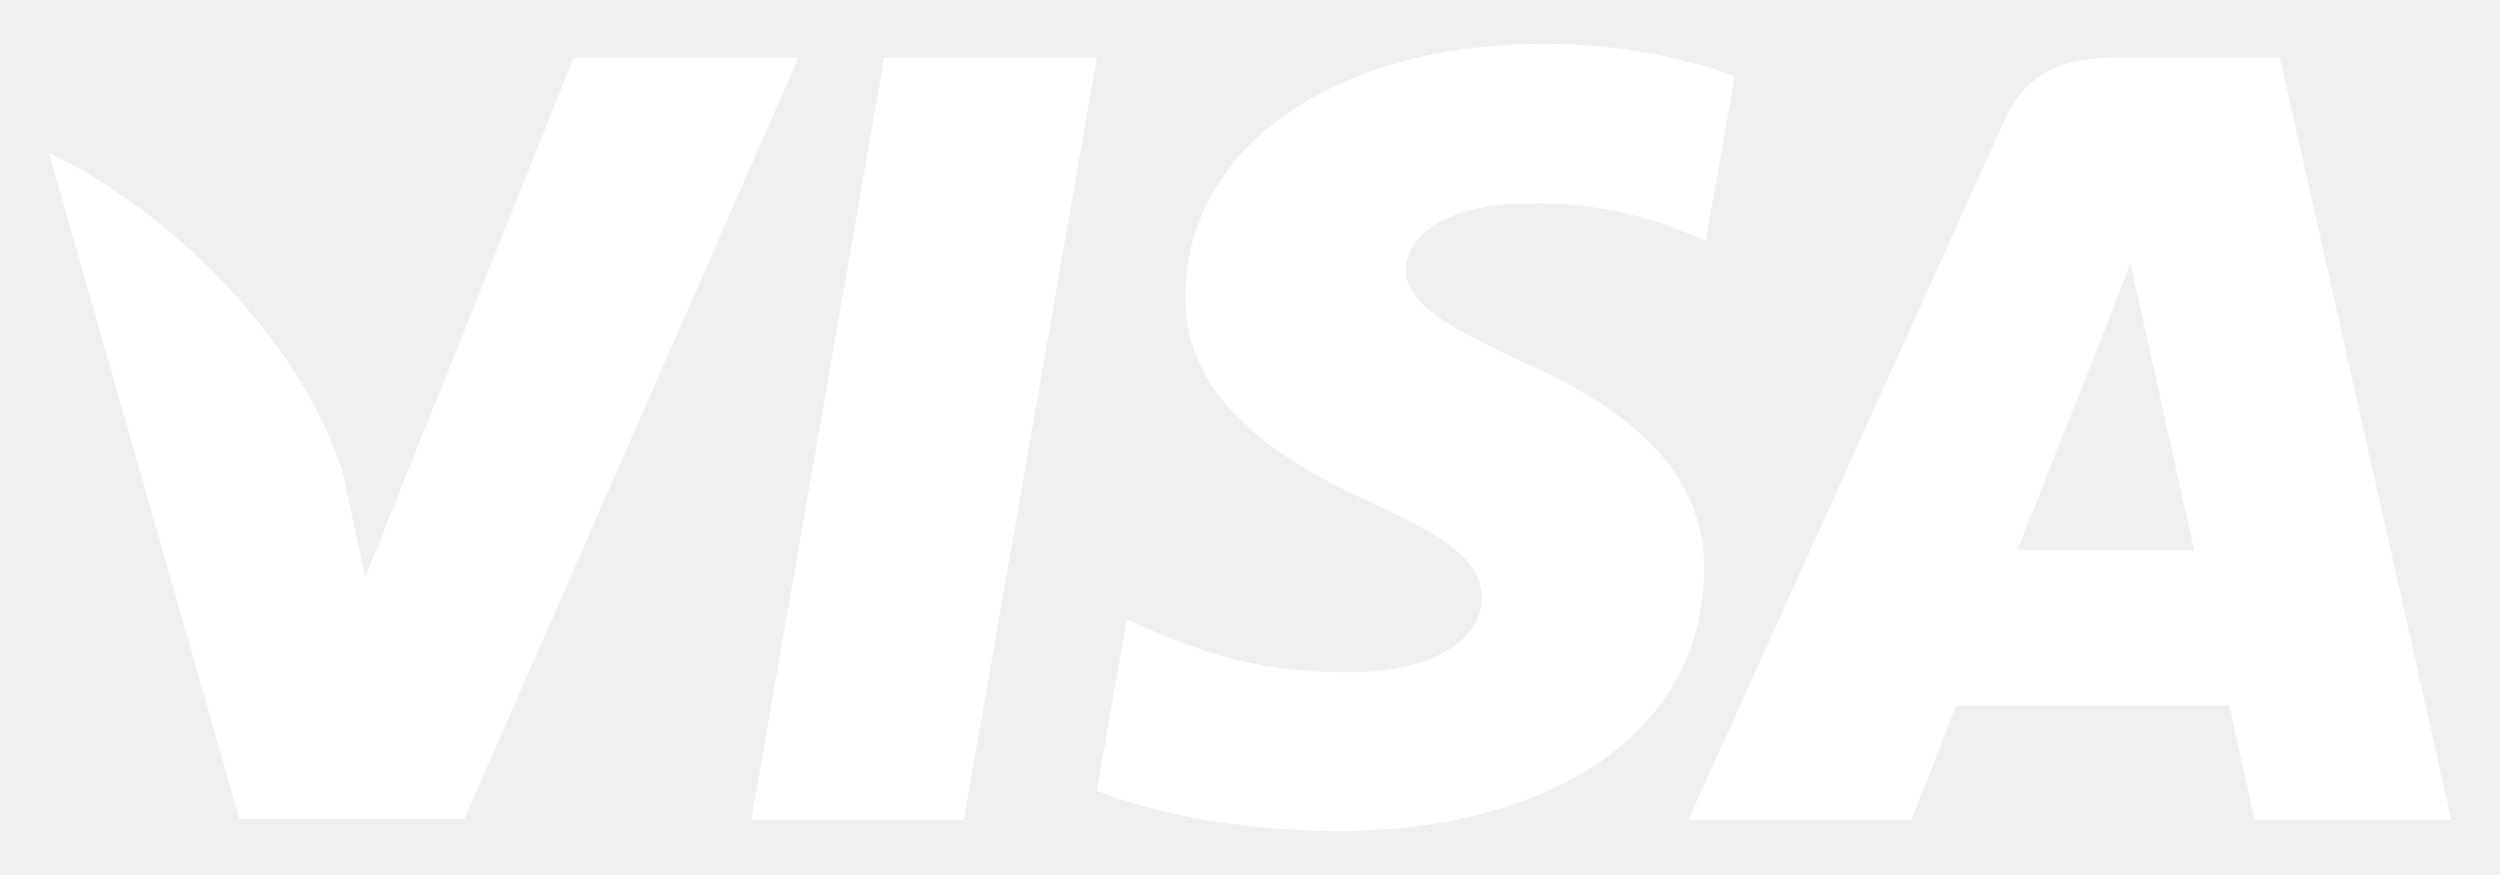
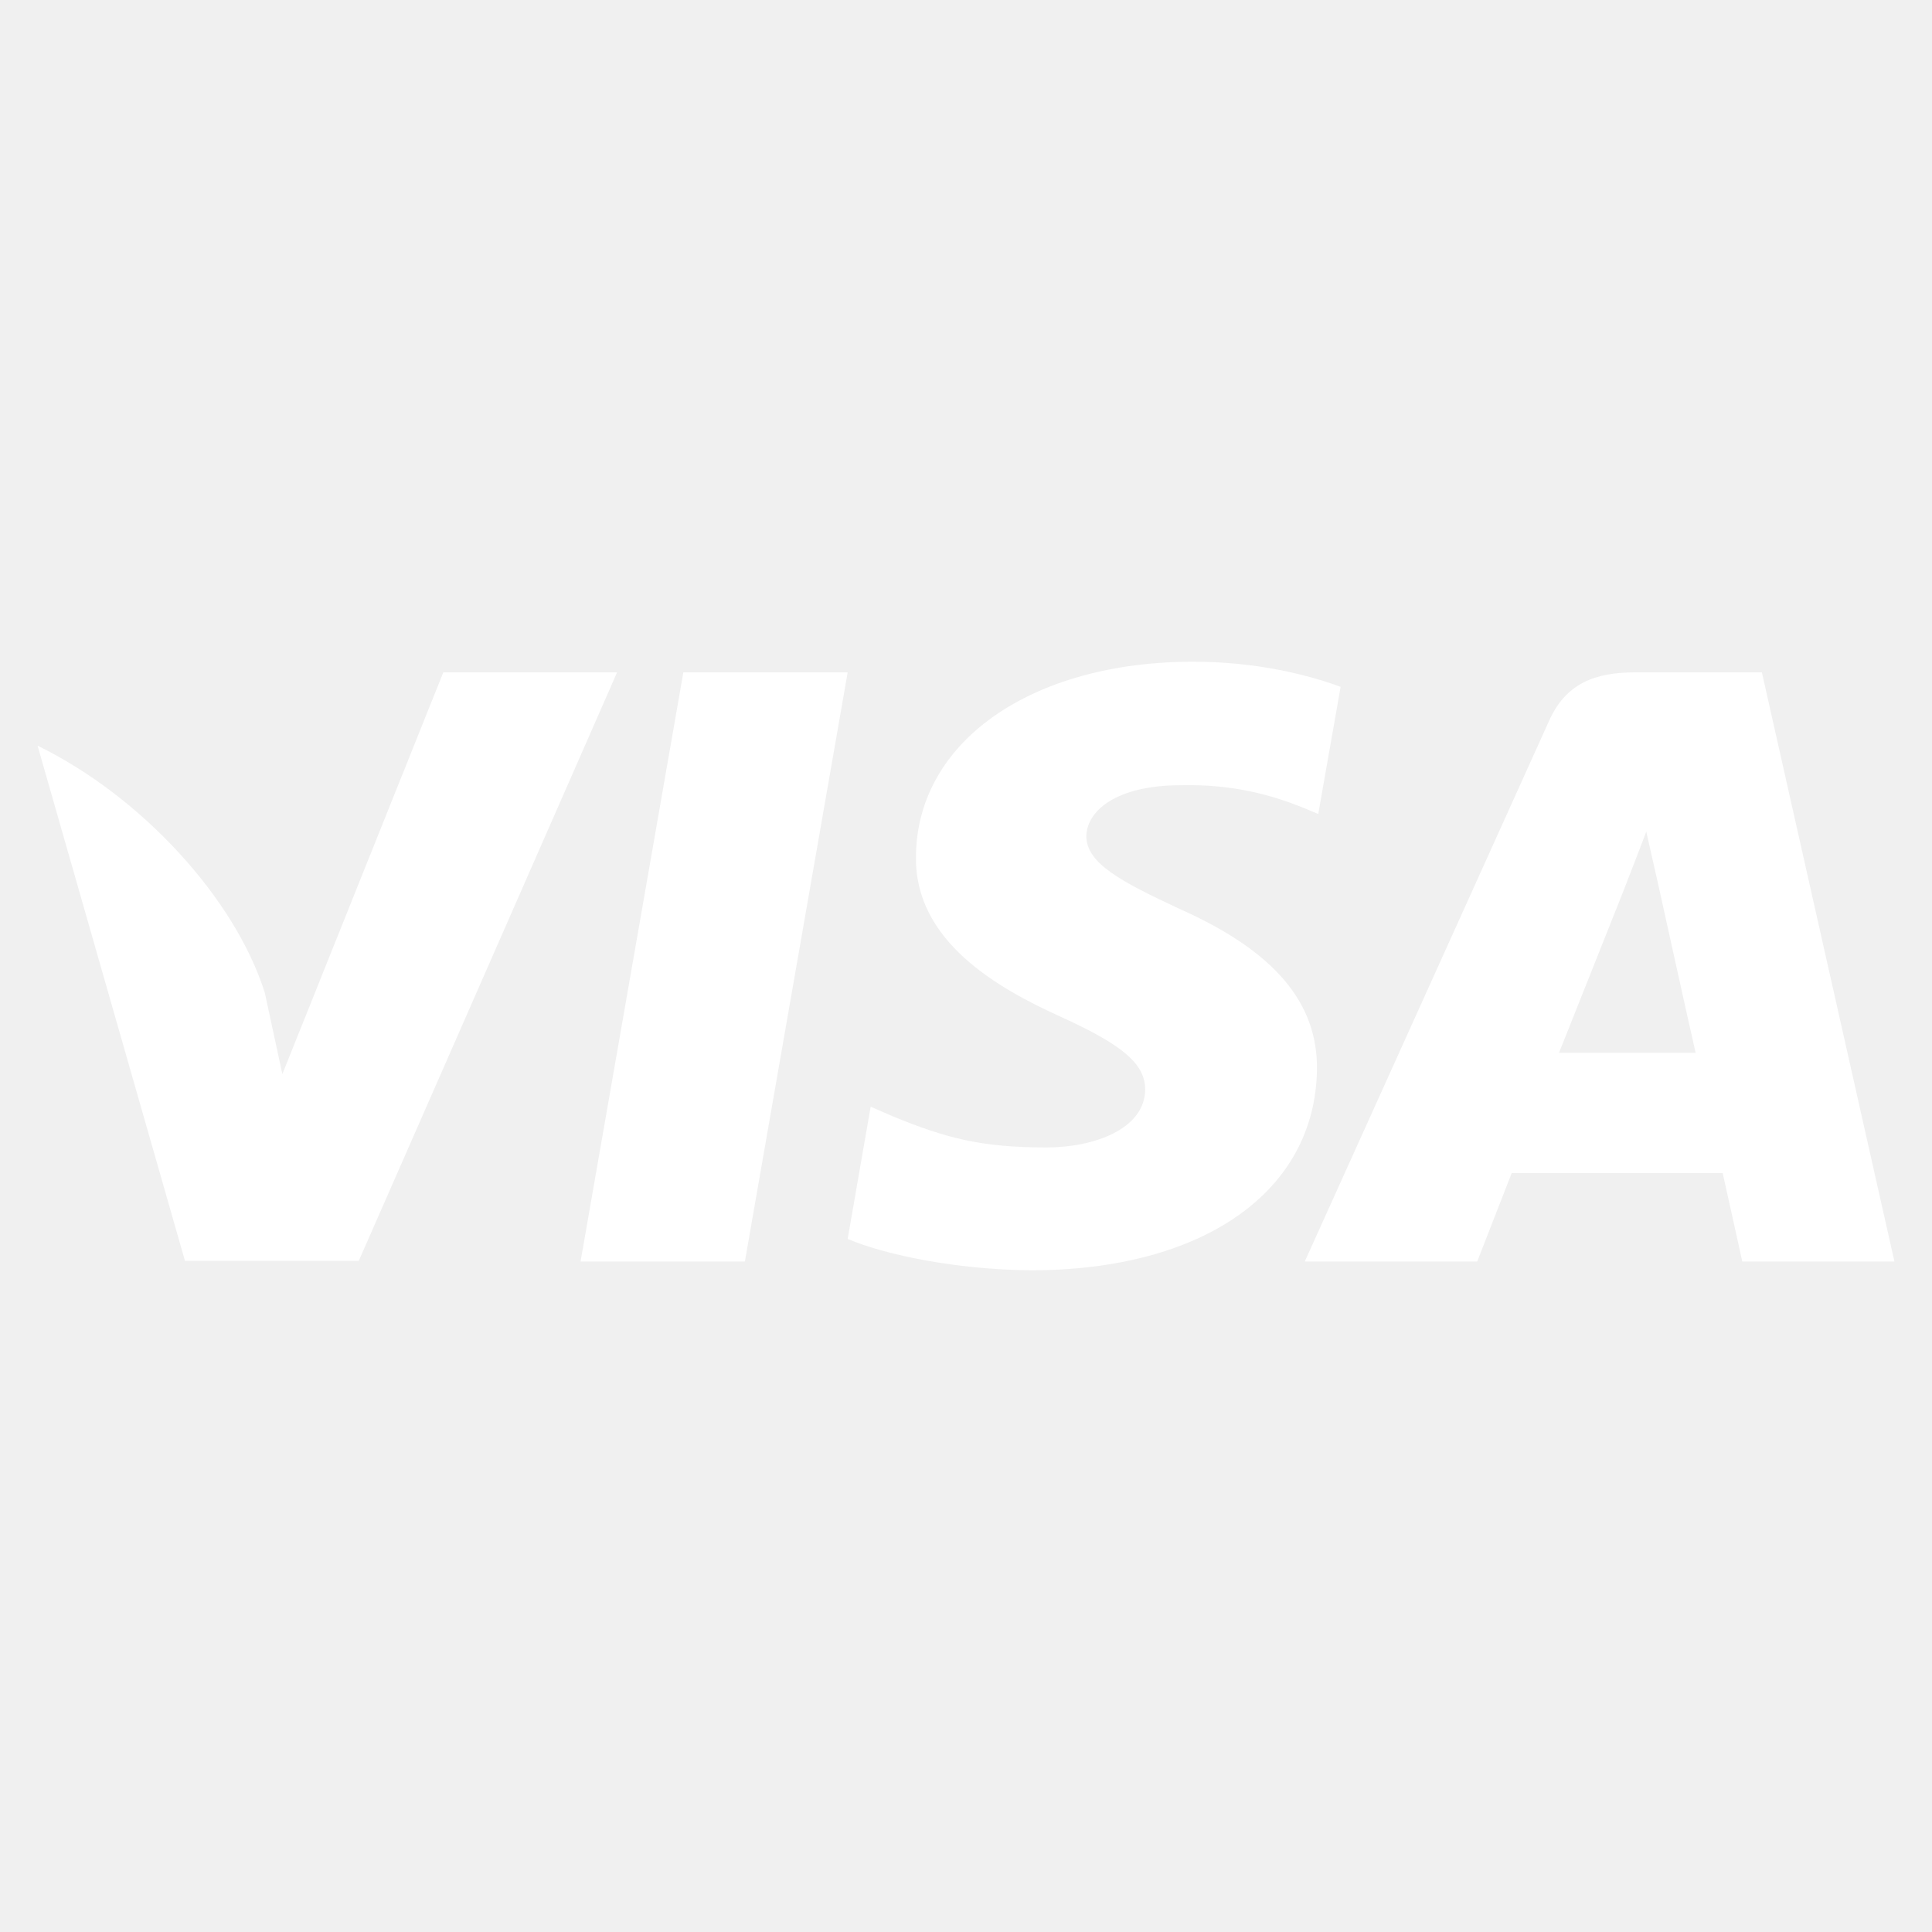
- <svg xmlns="http://www.w3.org/2000/svg" width="40" height="14" viewBox="0 0 40 14" fill="none">
-   <path d="M15.422 13.118H12.02L14.148 0.921H17.55L15.422 13.118Z" fill="white" />
-   <path d="M27.756 1.219C27.085 0.973 26.02 0.7 24.704 0.7C21.345 0.7 18.979 2.361 18.964 4.735C18.936 6.487 20.658 7.46 21.946 8.044C23.262 8.641 23.71 9.031 23.71 9.563C23.696 10.38 22.646 10.757 21.666 10.757C20.308 10.757 19.58 10.562 18.474 10.108L18.026 9.913L17.55 12.651C18.348 12.988 19.818 13.287 21.345 13.3C24.914 13.3 27.238 11.665 27.266 9.135C27.28 7.746 26.37 6.682 24.41 5.813C23.22 5.255 22.491 4.879 22.491 4.308C22.505 3.788 23.108 3.257 24.451 3.257C25.557 3.231 26.37 3.477 26.985 3.724L27.293 3.853L27.756 1.219Z" fill="white" />
-   <path d="M32.278 8.797C32.558 8.097 33.636 5.385 33.636 5.385C33.622 5.411 33.916 4.671 34.084 4.217L34.322 5.268C34.322 5.268 34.966 8.187 35.106 8.797C34.574 8.797 32.95 8.797 32.278 8.797ZM36.478 0.921H33.846C33.034 0.921 32.418 1.142 32.068 1.933L27.014 13.118H30.584C30.584 13.118 31.172 11.613 31.298 11.289C31.69 11.289 35.162 11.289 35.666 11.289C35.764 11.717 36.072 13.118 36.072 13.118H39.222L36.478 0.921Z" fill="white" />
-   <path d="M9.178 0.921L5.846 9.238L5.482 7.552C4.866 5.605 2.934 3.49 0.778 2.439L3.83 13.105H7.428L12.776 0.921H9.178Z" fill="white" />
+ <svg xmlns="http://www.w3.org/2000/svg" width="40" height="40" viewBox="0 0 40 40" fill="none">
+   <path d="M15.422 26.118H12.02L14.148 13.921H17.55L15.422 26.118Z" fill="white" />
+   <path d="M27.756 14.22C27.085 13.973 26.02 13.7 24.704 13.7C21.345 13.7 18.979 15.361 18.964 17.735C18.936 19.487 20.658 20.46 21.946 21.044C23.262 21.641 23.71 22.031 23.71 22.563C23.696 23.38 22.646 23.757 21.666 23.757C20.308 23.757 19.58 23.562 18.474 23.108L18.026 22.913L17.55 25.651C18.348 25.988 19.818 26.287 21.345 26.3C24.914 26.3 27.238 24.665 27.266 22.135C27.28 20.746 26.37 19.682 24.41 18.813C23.22 18.255 22.491 17.879 22.491 17.308C22.505 16.788 23.108 16.257 24.451 16.257C25.557 16.231 26.37 16.477 26.985 16.724L27.293 16.853L27.756 14.22Z" fill="white" />
+   <path d="M32.278 21.797C32.558 21.097 33.636 18.385 33.636 18.385C33.622 18.411 33.916 17.671 34.084 17.217L34.322 18.268C34.322 18.268 34.966 21.188 35.106 21.797C34.574 21.797 32.95 21.797 32.278 21.797ZM36.478 13.921H33.846C33.034 13.921 32.418 14.142 32.068 14.933L27.014 26.118H30.584C30.584 26.118 31.172 24.613 31.298 24.288C31.69 24.288 35.162 24.288 35.666 24.288C35.764 24.717 36.072 26.118 36.072 26.118H39.222L36.478 13.921Z" fill="white" />
+   <path d="M9.178 13.921L5.846 22.238L5.482 20.552C4.866 18.605 2.934 16.491 0.778 15.439L3.83 26.105H7.428L12.776 13.921H9.178Z" fill="white" />
</svg>
